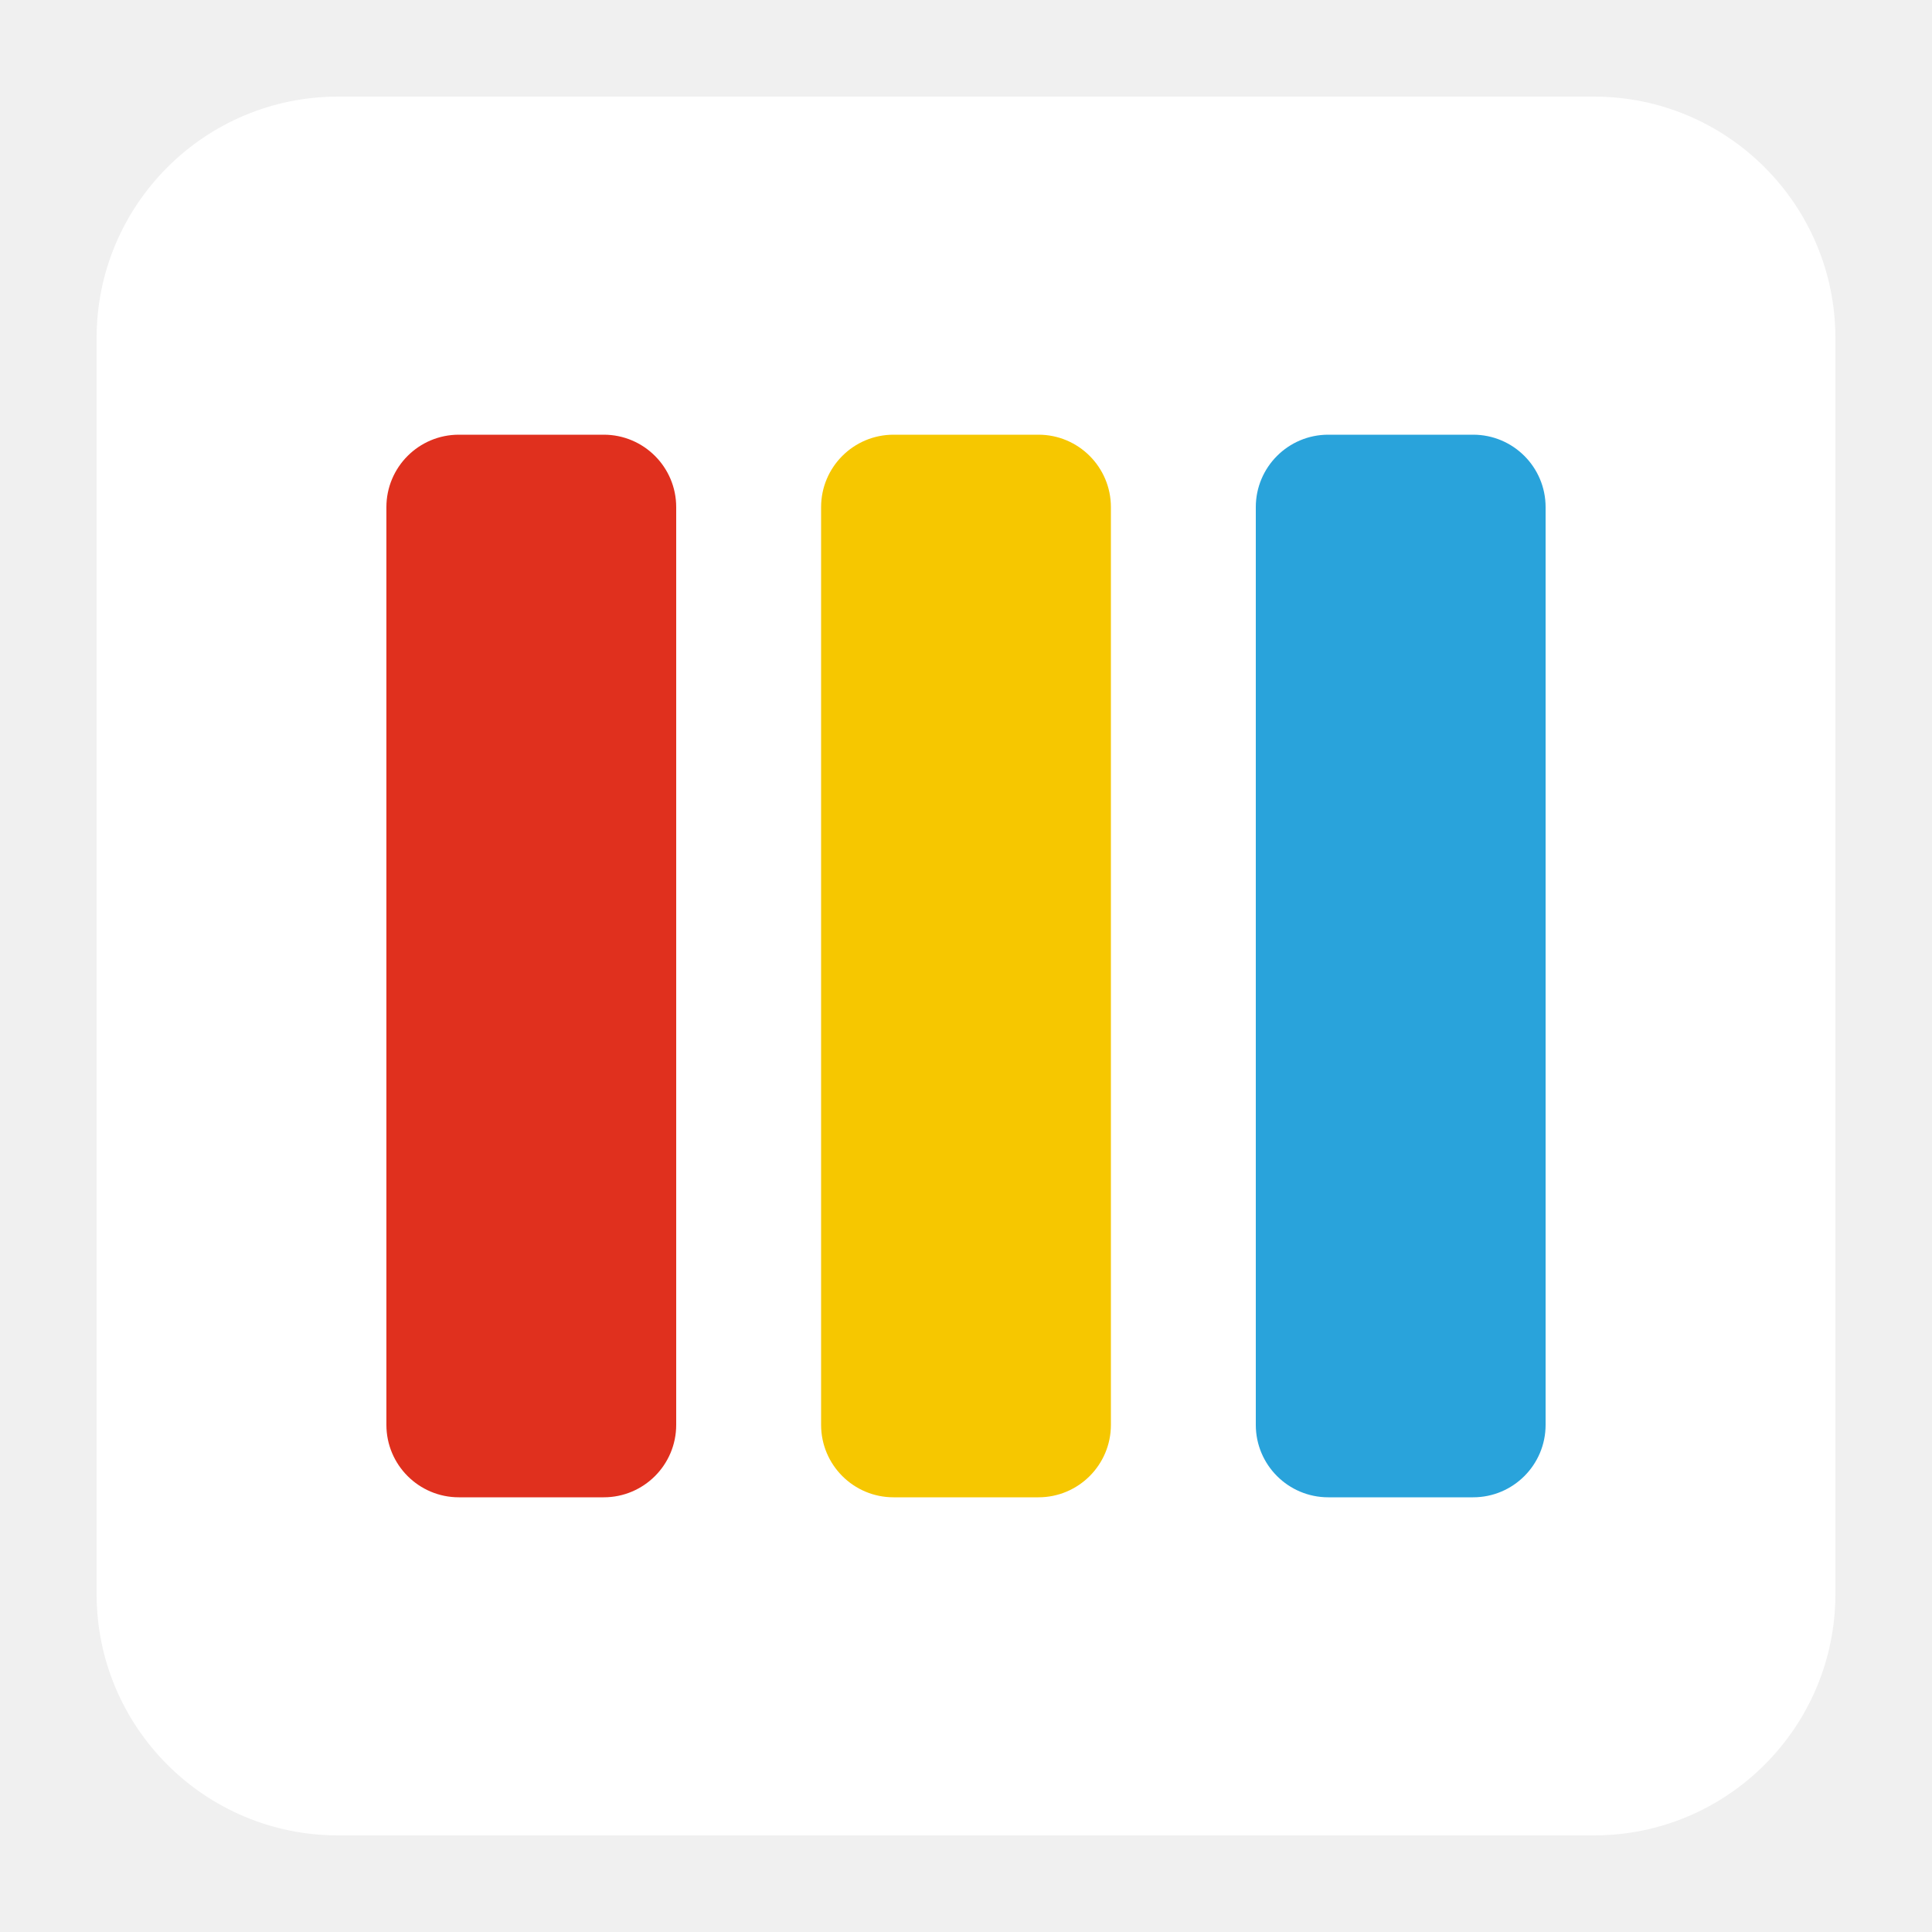
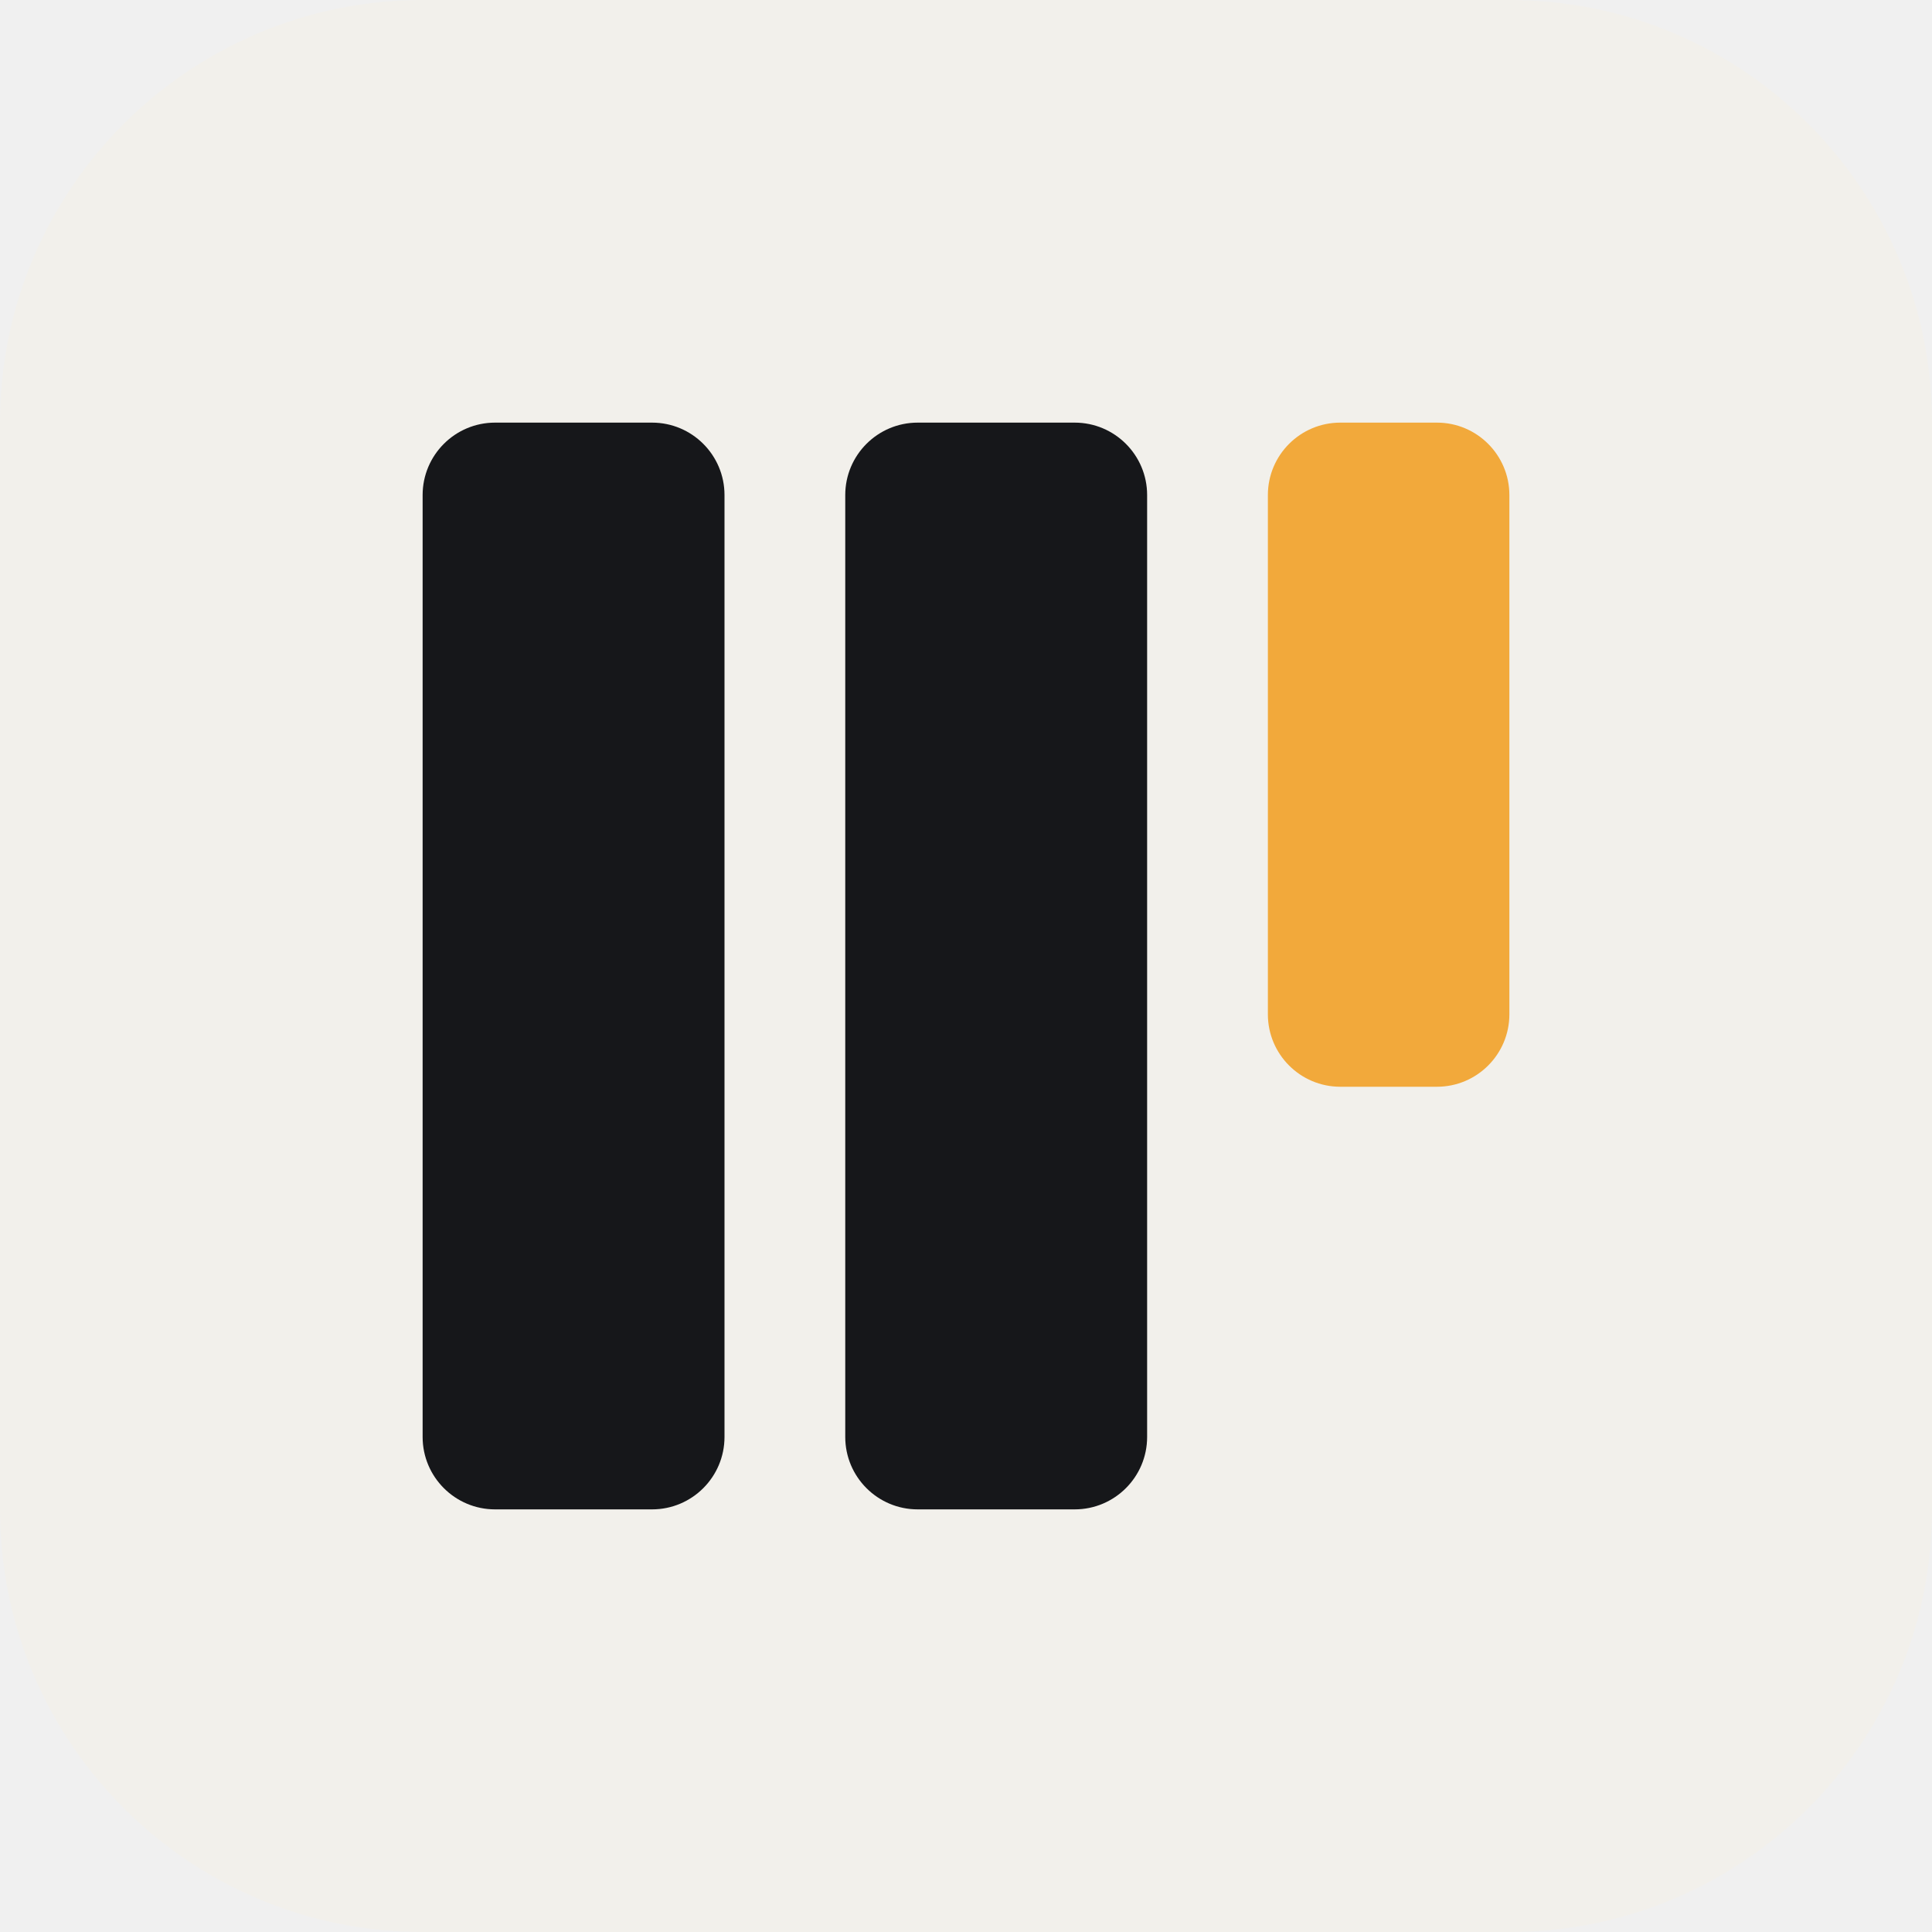
- <svg xmlns="http://www.w3.org/2000/svg" viewBox="0 0 40 40">
-   <rect x="2" y="2" width="36" height="36" rx="5" fill="#fff" />
-   <rect x="8" y="9" width="6" height="22" rx="1.5" fill="#e0301e" />
-   <rect x="17" y="9" width="6" height="22" rx="1.5" fill="#f6c700" />
-   <rect x="26" y="9" width="6" height="22" rx="1.5" fill="#29a3db" />
+ <svg xmlns="http://www.w3.org/2000/svg" viewBox="0 0 32 32">
+   <rect width="32" height="32" rx="7" fill="#f2f0eb" />
+   <rect x="7" y="7" width="5" height="18" rx="1.2" fill="#16171a" />
+   <rect x="14" y="7" width="5" height="18" rx="1.2" fill="#16171a" />
+   <rect x="21" y="7" width="4" height="11" rx="1.2" fill="#f2a93b" />
</svg>
